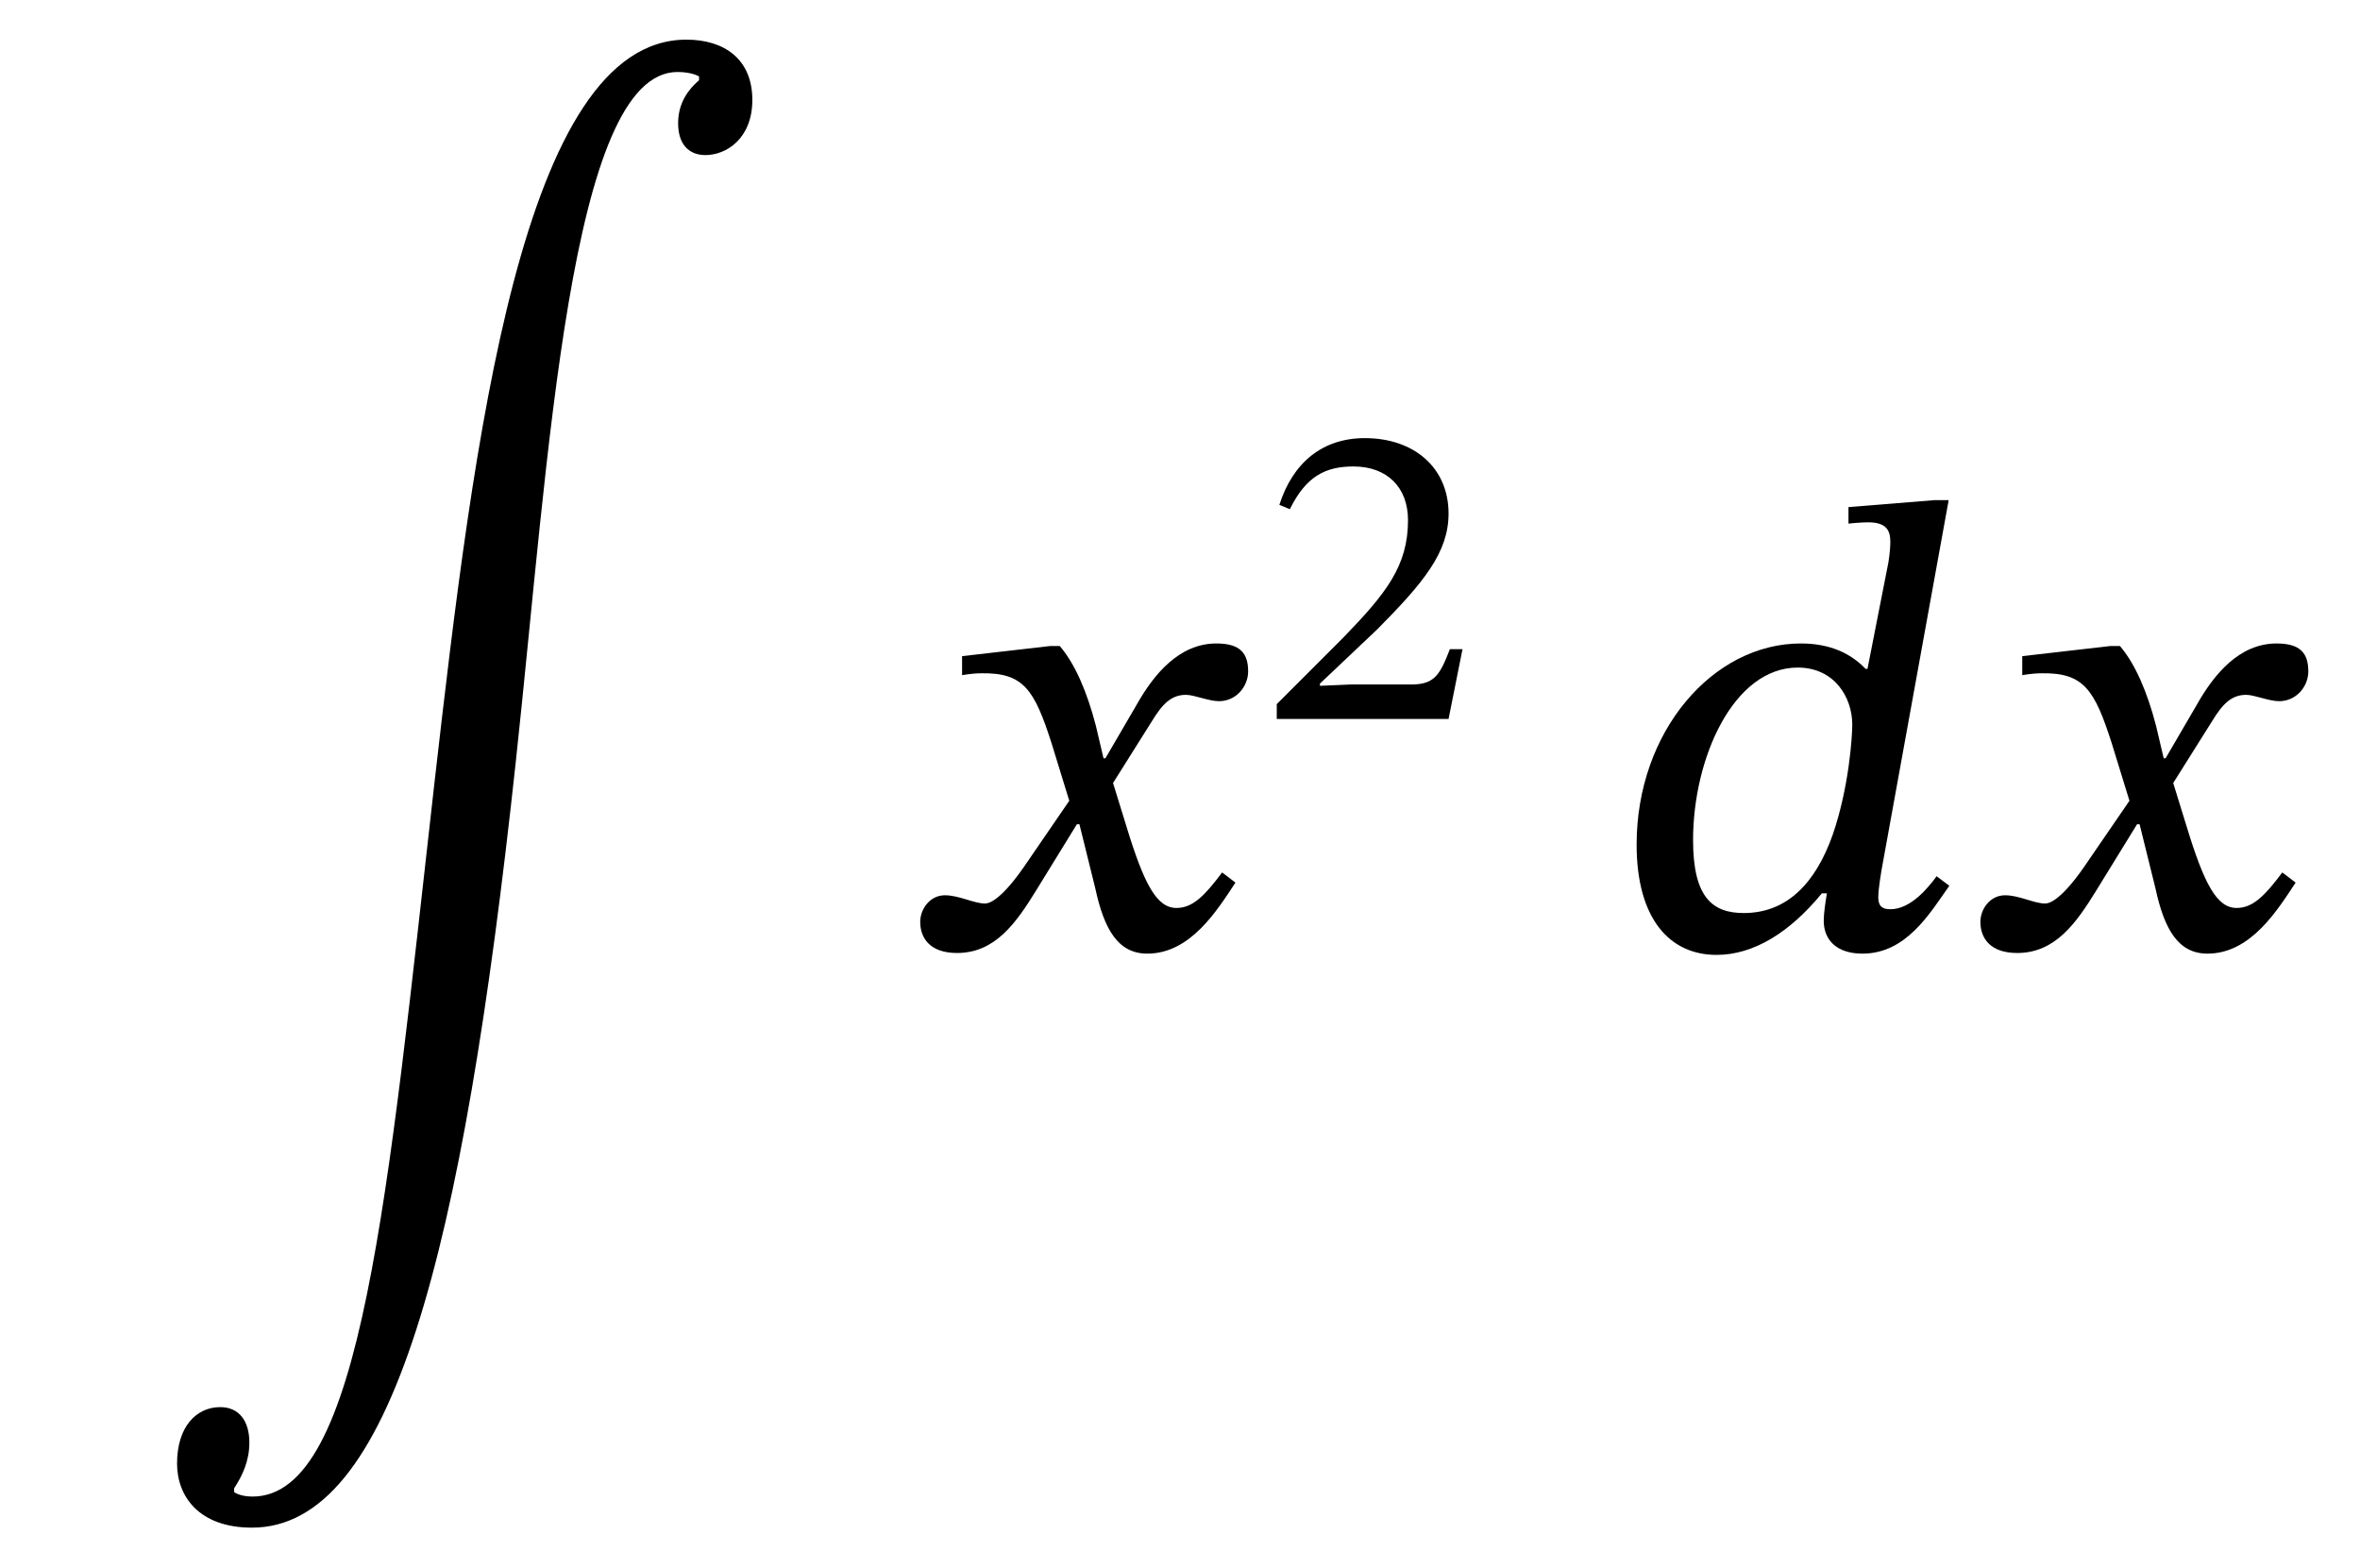
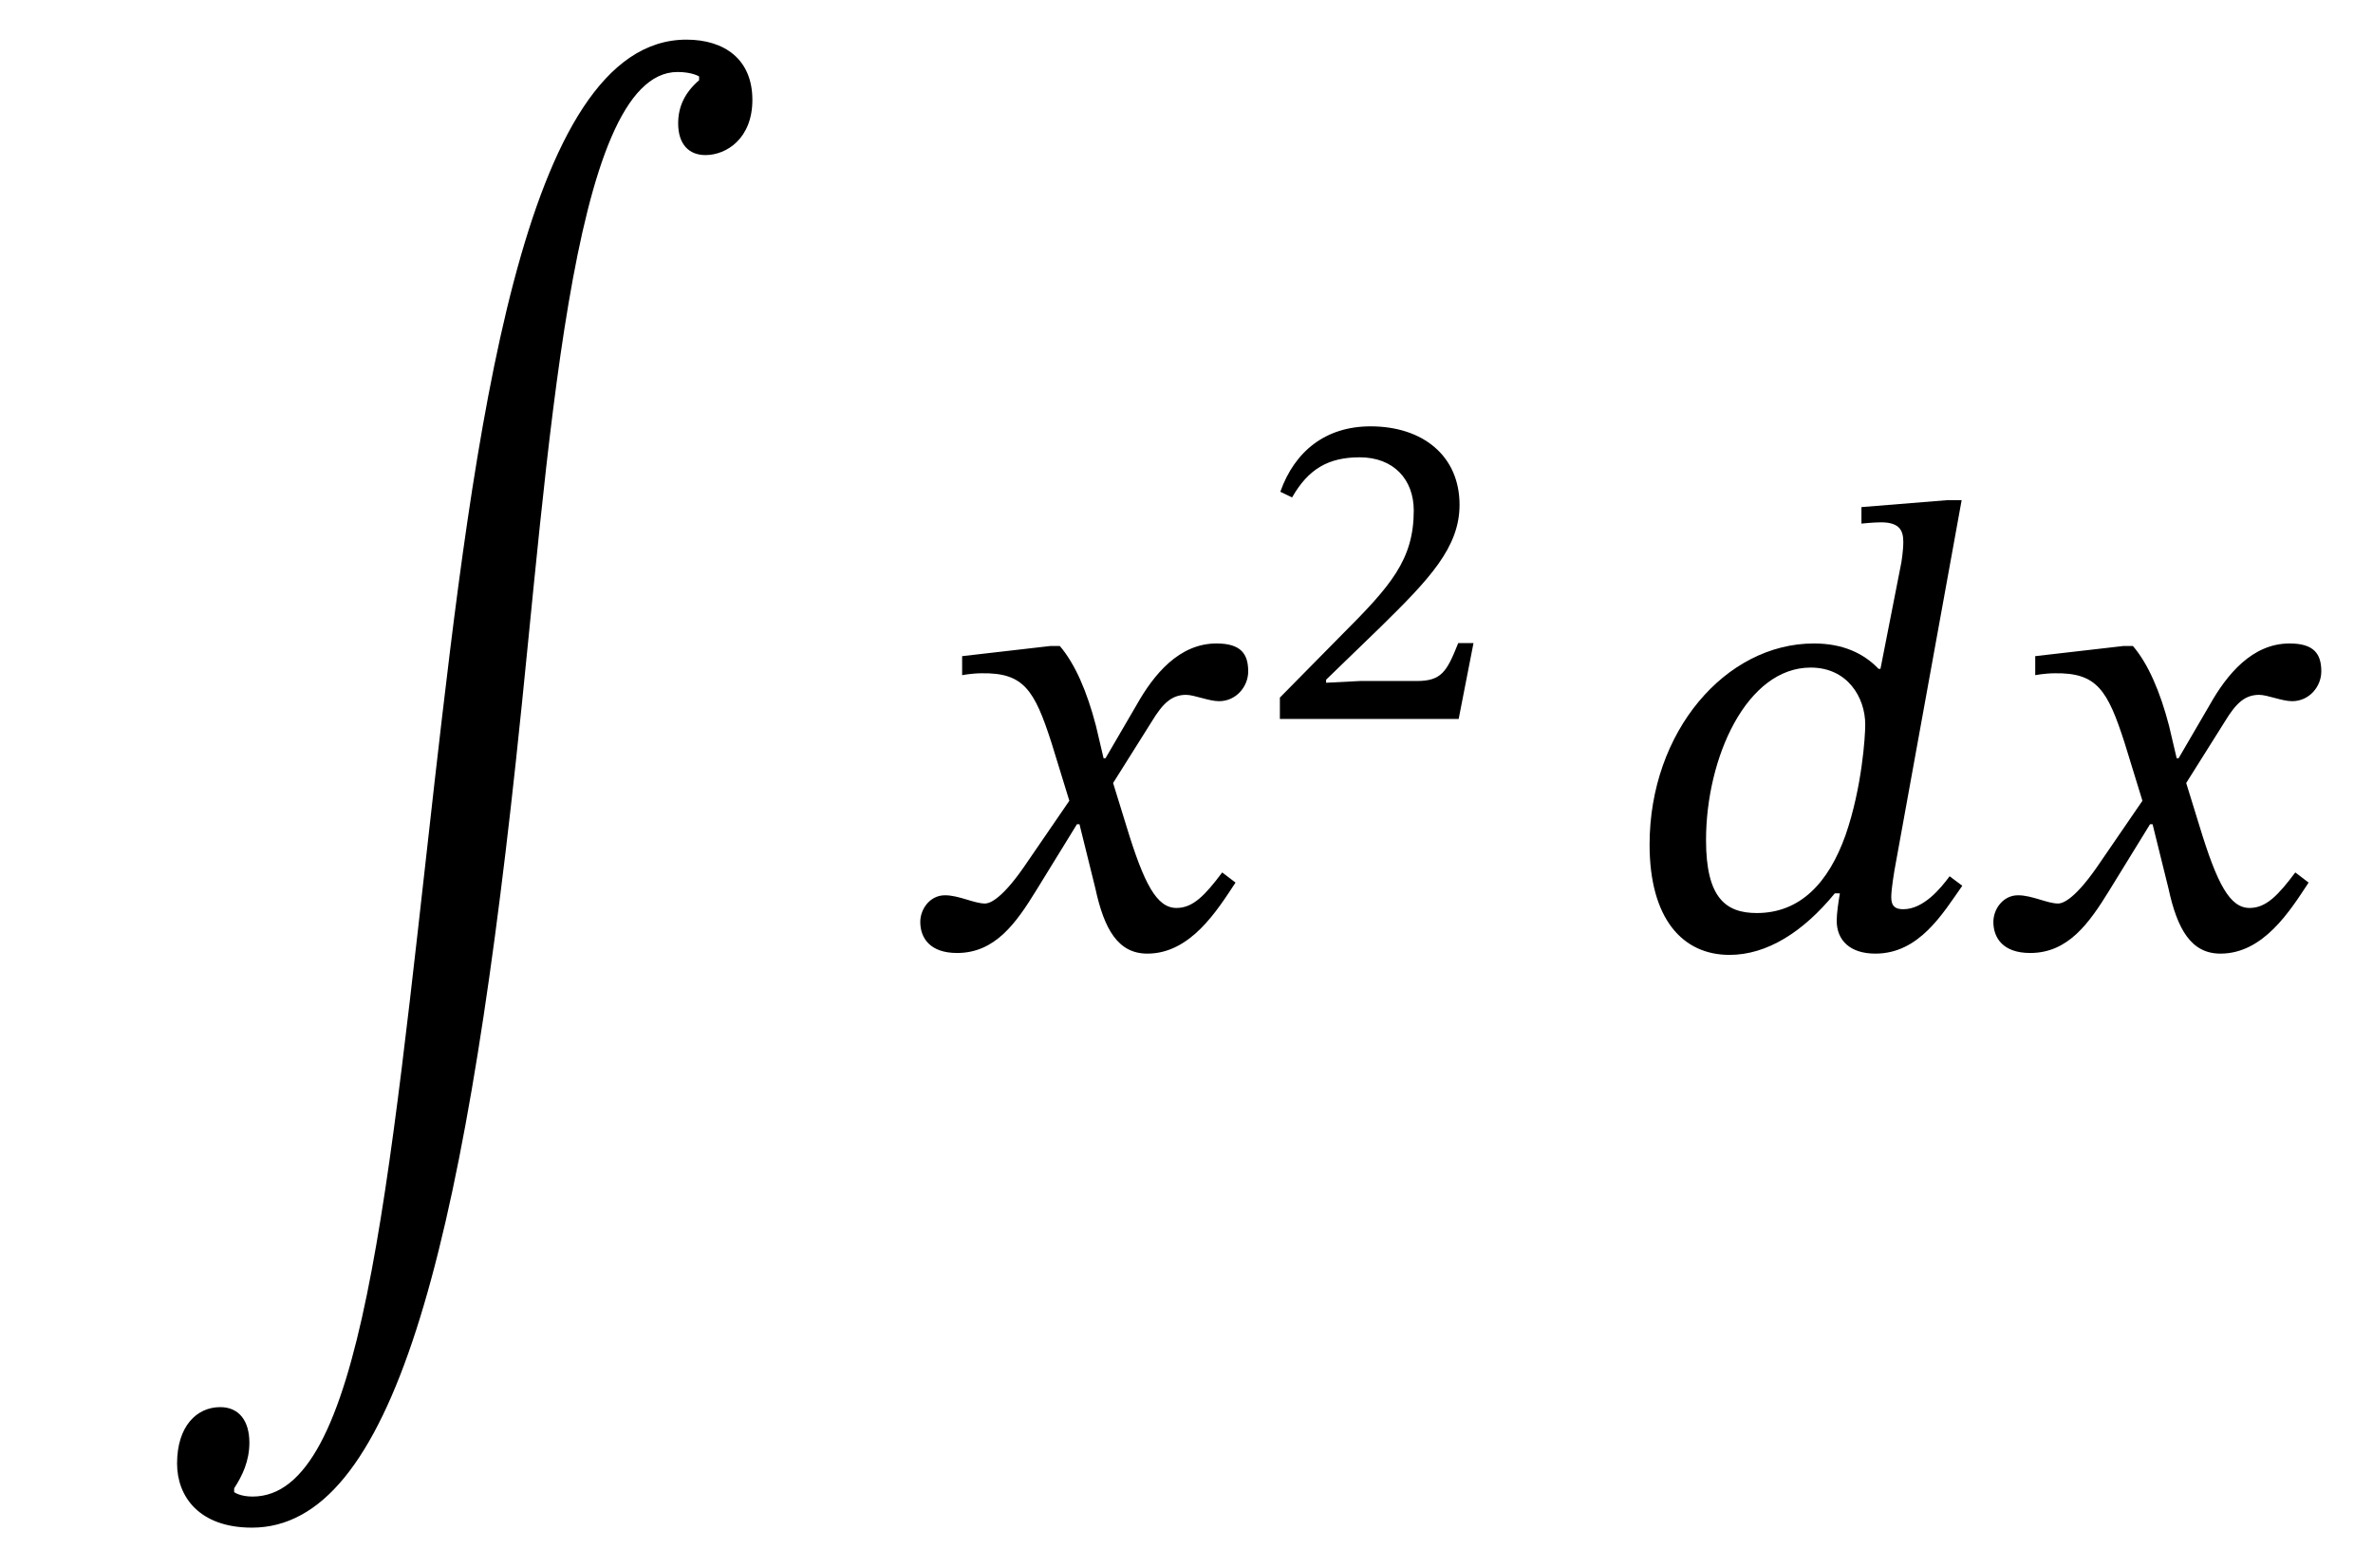
- <svg xmlns="http://www.w3.org/2000/svg" viewBox="0 0 119.067 79.072" width="119.067" height="79.072">
+ <svg xmlns="http://www.w3.org/2000/svg" viewBox="0 0 119.716 79.072" width="119.716" height="79.072">
  <g transform="translate(2 47.792)" fill="black">
    <path transform="translate(5.333 -0.064) scale(0.032 -0.032)" d="M873 1365C851 1346 840 1324 840 1297C840 1264 857 1247 883 1247C916 1247 957 1273 957 1334C957 1398 913 1429 853 1429C594 1429 518 800 456 259C382 -395 341 -868 169 -868C149 -868 140 -861 140 -861L140 -855C153 -835 164 -812 164 -783C164 -749 148 -727 118 -727C81 -727 50 -757 50 -816C50 -868 85 -917 168 -917C388 -917 500 -488 584 290C636 769 669 1378 839 1378C862 1378 873 1371 873 1371Z" />
    <path transform="translate(43.691 0) scale(0.032 -0.032)" d="M315 298L312 298L300 349C286 403 267 447 243 475L228 475L89 459L89 429C89 429 104 432 120 432C186 433 203 406 230 322L258 231L186 126C147 70 129 69 125 69C108 69 84 82 62 82C38 82 23 60 23 40C23 15 38 -9 81 -9C141 -9 174 38 206 90L270 194L274 194L299 93C313 28 335 -10 381 -10C449 -10 491 58 520 102L499 118C472 82 453 62 427 62C396 62 376 99 348 191L327 259L388 356C405 384 419 398 442 398C455 398 478 388 494 388C521 388 540 411 540 435C540 463 528 479 490 479C431 479 391 430 364 382Z" />
-     <path transform="translate(61.579 -11.52) scale(0.022 -0.022)" d="M464 160L435 160C412 100 399 79 346 79L207 79L137 76L137 81L269 206C375 313 432 382 432 471C432 576 353 644 240 644C143 644 75 588 44 491L68 481C105 556 149 579 214 579C291 579 339 531 339 456C339 351 289 288 190 186L38 34L38 0L432 0Z" />
-     <path transform="translate(79.387 0) scale(0.032 -0.032)" d="M529 705L507 705L371 694L371 668C371 668 390 670 402 670C432 670 437 656 437 639C437 625 434 607 434 607L401 439L398 439C374 464 341 479 296 479C157 479 37 340 37 162C37 45 89 -12 163 -12C222 -12 279 24 329 85L337 85C335 73 332 54 332 42C332 11 353 -10 393 -10C462 -10 499 53 530 97L510 112C496 93 469 60 437 60C424 60 418 65 418 79C418 92 423 121 423 121ZM346 177C319 101 274 54 206 54C157 54 126 78 126 169C126 299 190 441 291 441C349 441 377 394 377 351C377 333 372 252 346 177Z" />
-     <path transform="translate(97.179 0) scale(0.032 -0.032)" d="M315 298L312 298L300 349C286 403 267 447 243 475L228 475L89 459L89 429C89 429 104 432 120 432C186 433 203 406 230 322L258 231L186 126C147 70 129 69 125 69C108 69 84 82 62 82C38 82 23 60 23 40C23 15 38 -9 81 -9C141 -9 174 38 206 90L270 194L274 194L299 93C313 28 335 -10 381 -10C449 -10 491 58 520 102L499 118C472 82 453 62 427 62C396 62 376 99 348 191L327 259L388 356C405 384 419 398 442 398C455 398 478 388 494 388C521 388 540 411 540 435C540 463 528 479 490 479C431 479 391 430 364 382Z" />
+     <path transform="translate(61.579 -11.52) scale(0.022 -0.022)" d="M489 174L454 174C428 109 416 87 359 87L229 87L151 83L151 90L276 211C387 320 457 393 457 491C457 604 372 671 253 671C150 671 79 614 46 521L73 508C110 573 156 600 228 600C306 600 352 549 352 478C352 365 299 305 187 193L45 49L45 0L455 0Z" />
+     <path transform="translate(80.036 0) scale(0.032 -0.032)" d="M529 705L507 705L371 694L371 668C371 668 390 670 402 670C432 670 437 656 437 639C437 625 434 607 434 607L401 439L398 439C374 464 341 479 296 479C157 479 37 340 37 162C37 45 89 -12 163 -12C222 -12 279 24 329 85L337 85C335 73 332 54 332 42C332 11 353 -10 393 -10C462 -10 499 53 530 97L510 112C496 93 469 60 437 60C424 60 418 65 418 79C418 92 423 121 423 121ZM346 177C319 101 274 54 206 54C157 54 126 78 126 169C126 299 190 441 291 441C349 441 377 394 377 351C377 333 372 252 346 177Z" />
+     <path transform="translate(97.828 0) scale(0.032 -0.032)" d="M315 298L312 298L300 349C286 403 267 447 243 475L228 475L89 459L89 429C89 429 104 432 120 432C186 433 203 406 230 322L258 231L186 126C147 70 129 69 125 69C108 69 84 82 62 82C38 82 23 60 23 40C23 15 38 -9 81 -9C141 -9 174 38 206 90L270 194L274 194L299 93C313 28 335 -10 381 -10C449 -10 491 58 520 102L499 118C472 82 453 62 427 62C396 62 376 99 348 191L327 259L388 356C405 384 419 398 442 398C455 398 478 388 494 388C521 388 540 411 540 435C540 463 528 479 490 479C431 479 391 430 364 382Z" />
  </g>
</svg>
